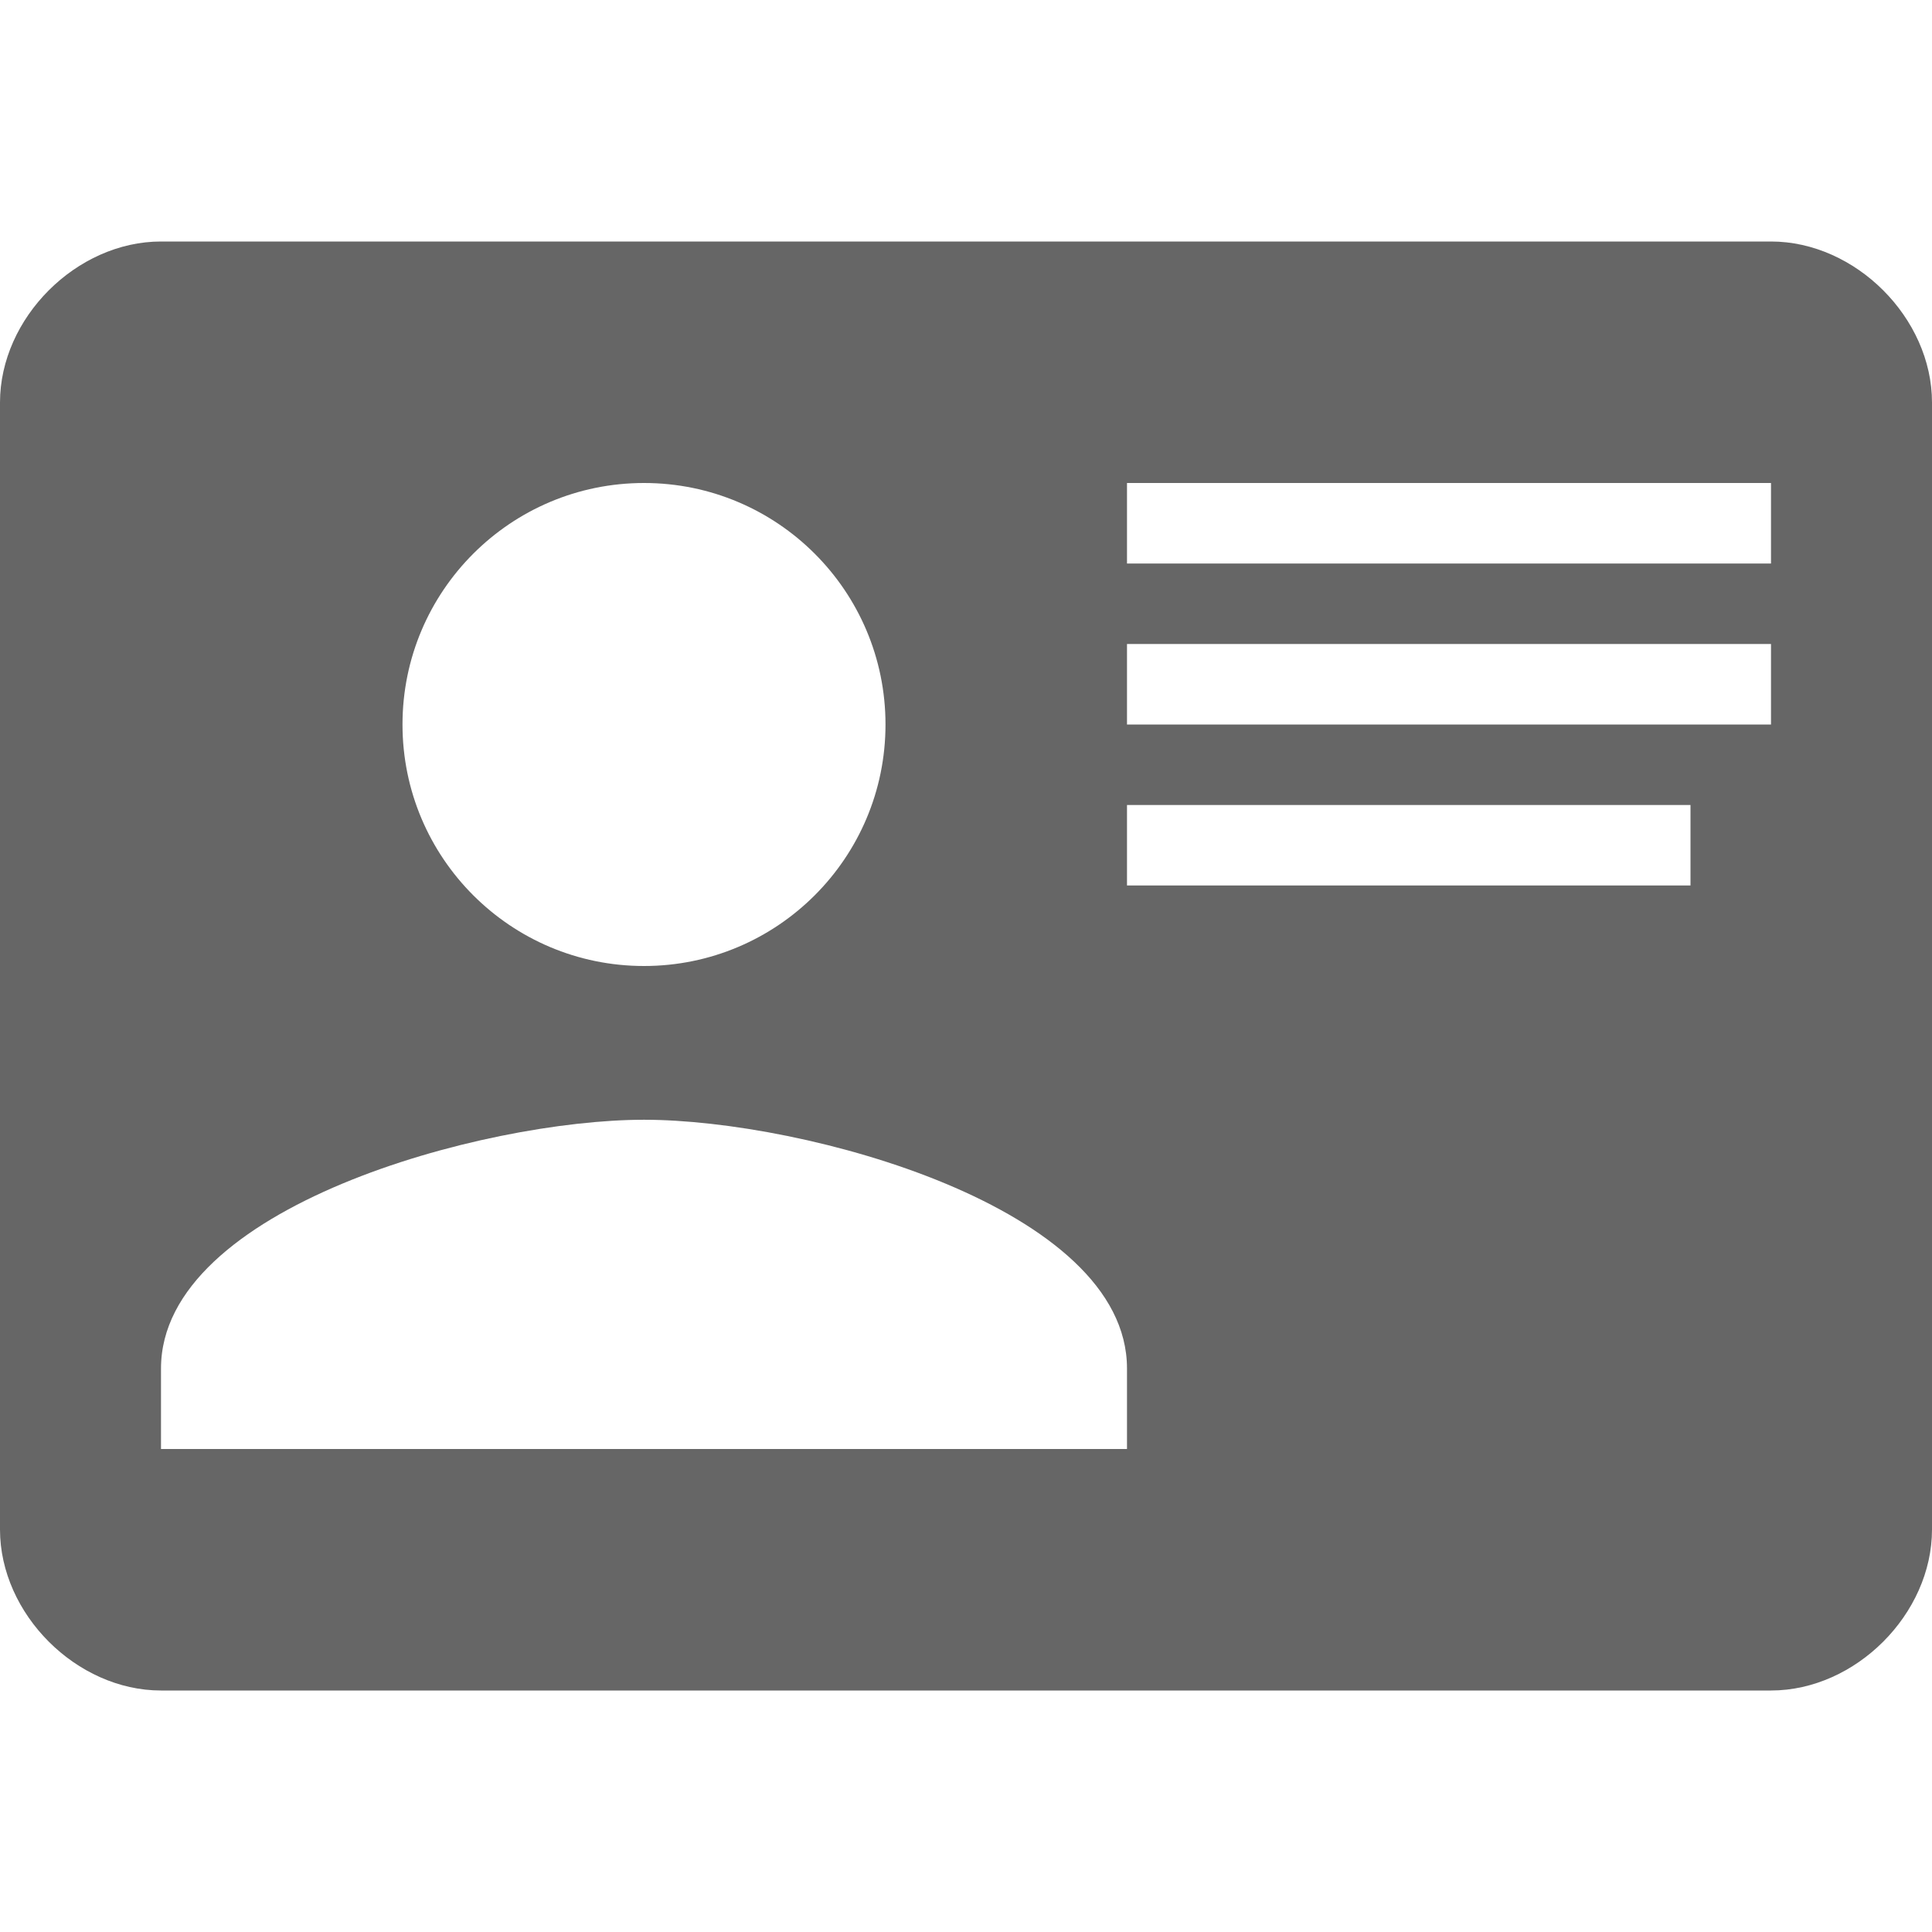
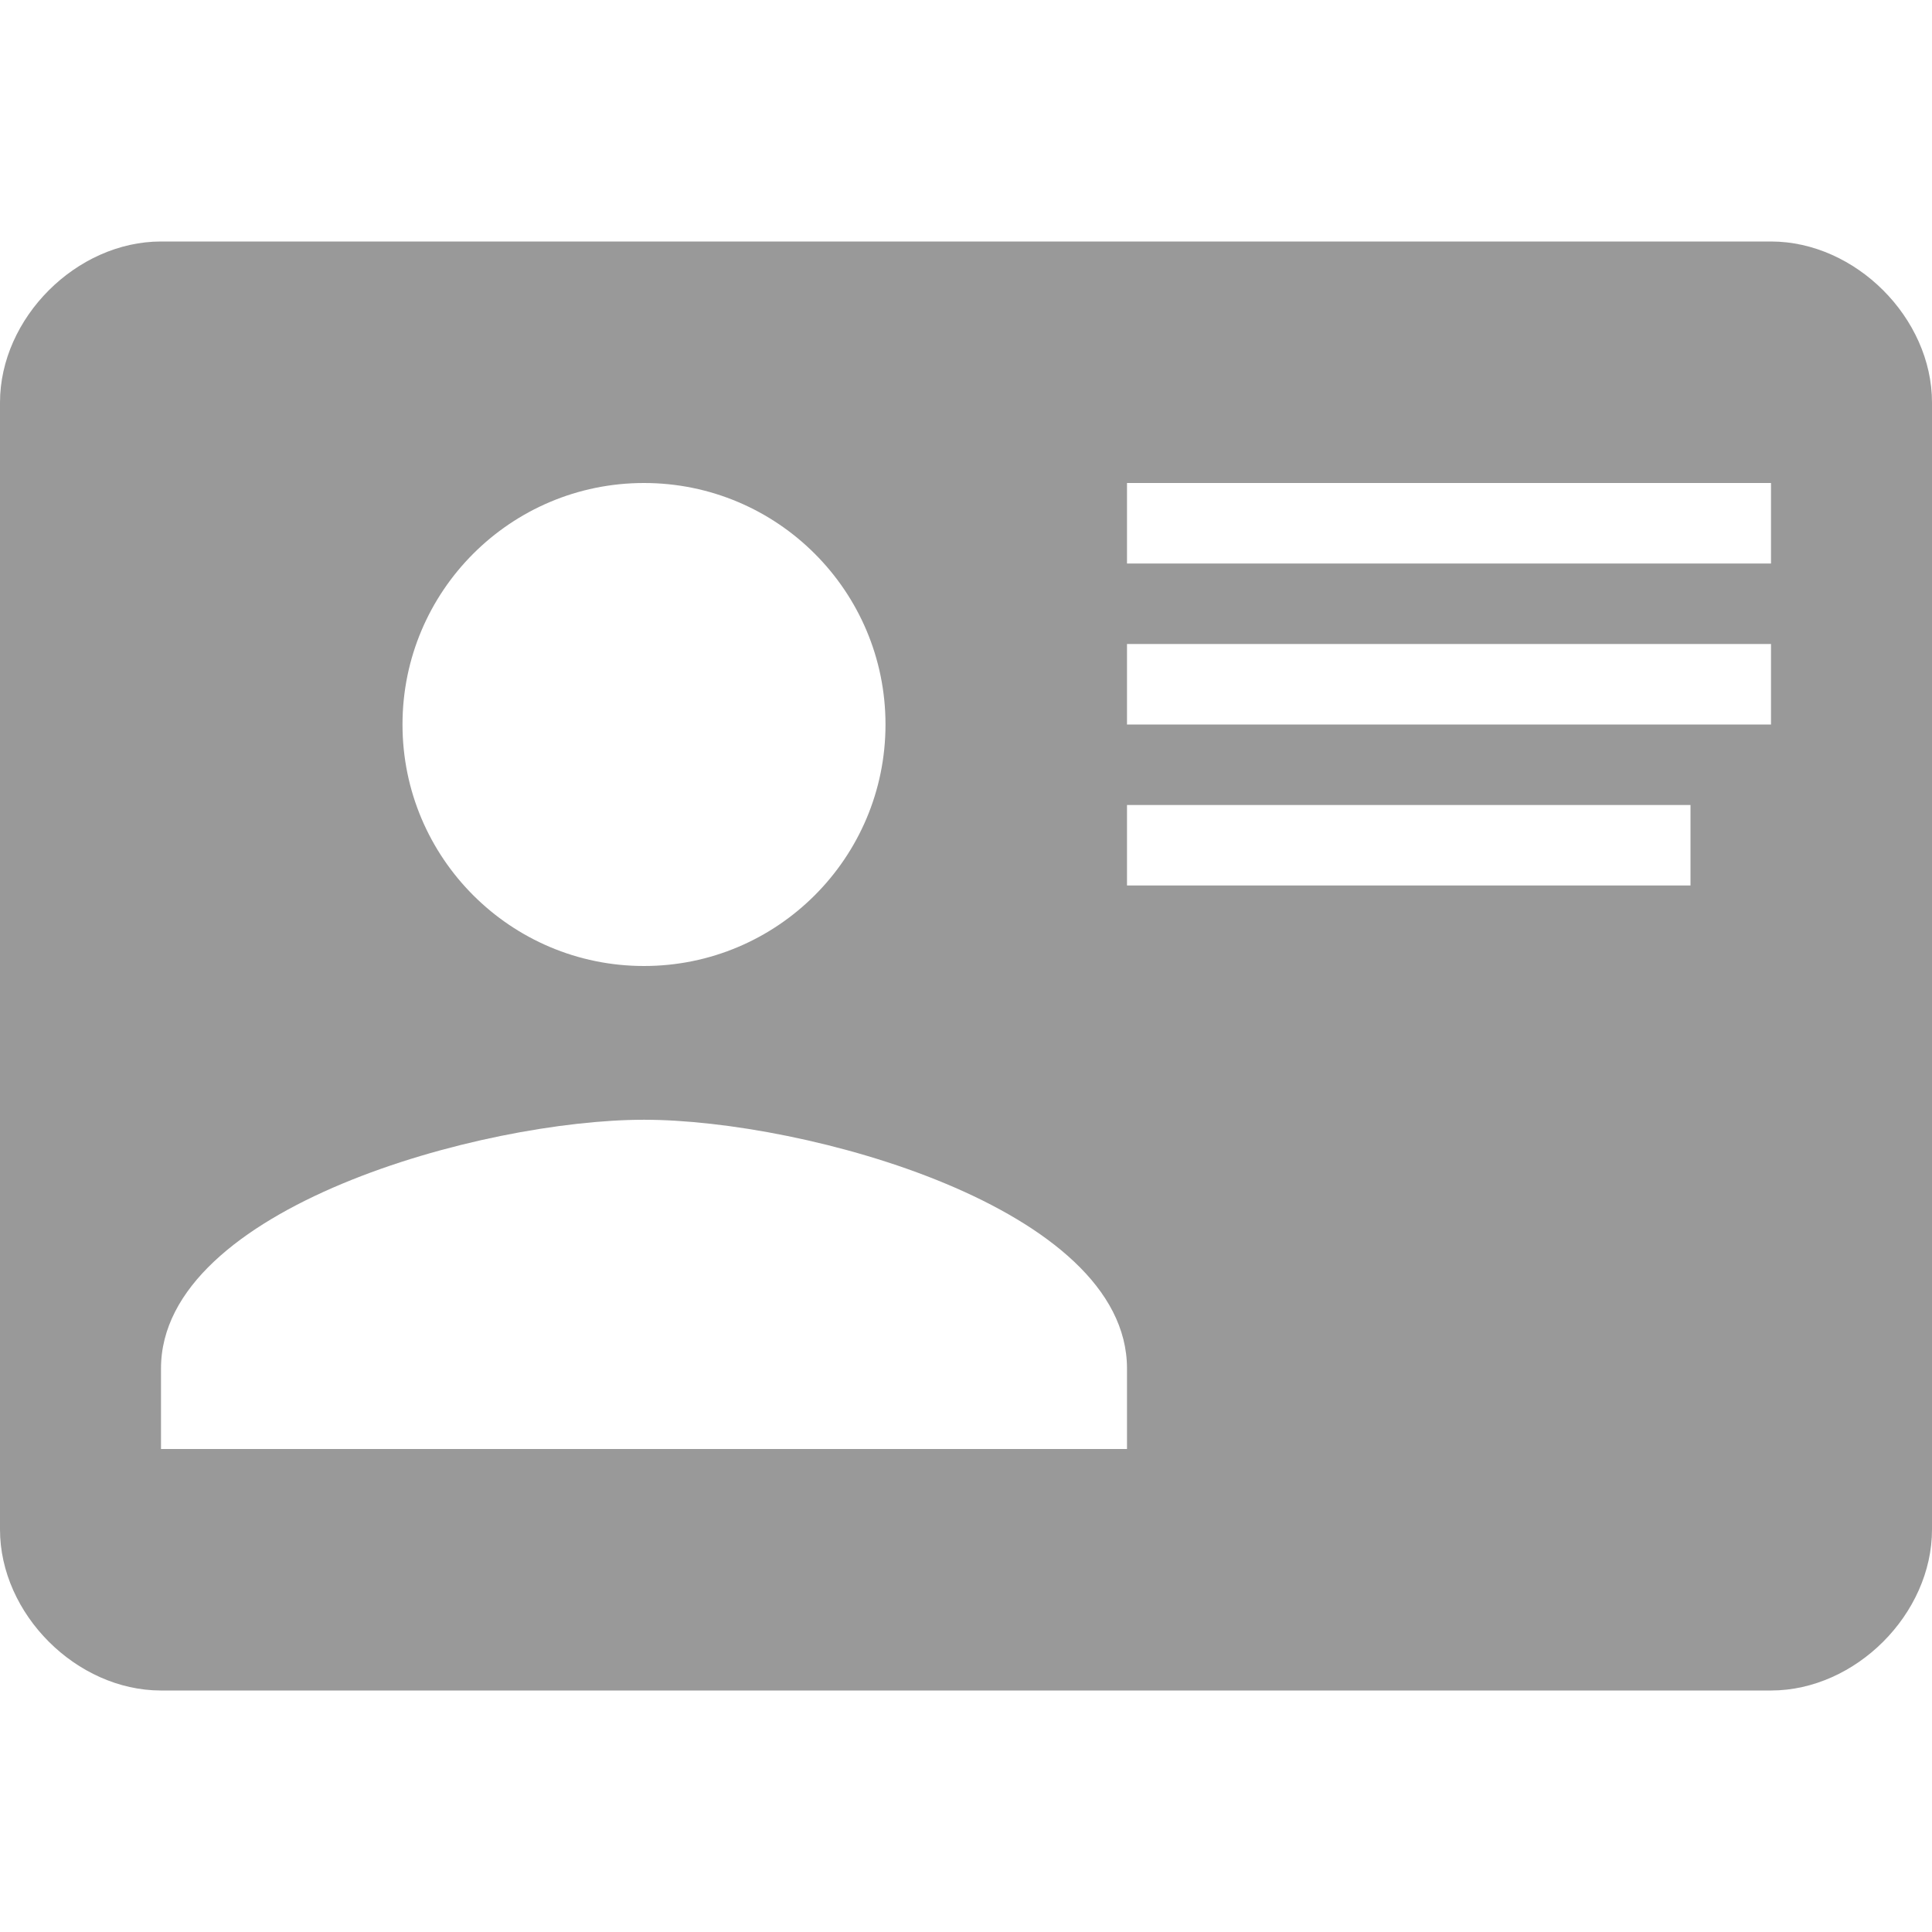
<svg xmlns="http://www.w3.org/2000/svg" viewBox="0 0 24 24">
  <defs>
    <style>
-             path { fill: #666; }
-             @media (prefers-color-scheme: dark) { path { fill: #eee; } }
-             @media (prefers-color-scheme: light) { path { fill: #333; } }
+             path { fill: #999; }
+             @media (prefers-color-scheme: dark) { path { fill: #ccc; } }
+             @media (prefers-color-scheme: light) { path { fill: #666; } }
        </style>
  </defs>
  <path d="M2,3H22C23.05,3 24,3.95 24,5V19C24,20.05 23.05,21 22,21H2C0.95,21 0,20.05 0,19V5C0,3.95 0.95,3 2,3M14,6V7H22V6H14M14,8V9H21.5L22,9V8H14M14,10V11H21V10H14M8,13.91C6,13.91 2,15 2,17V18H14V17C14,15 10,13.91 8,13.91M8,6A3,3 0 0,0 5,9A3,3 0 0,0 8,12A3,3 0 0,0 11,9A3,3 0 0,0 8,6Z" />
</svg>
